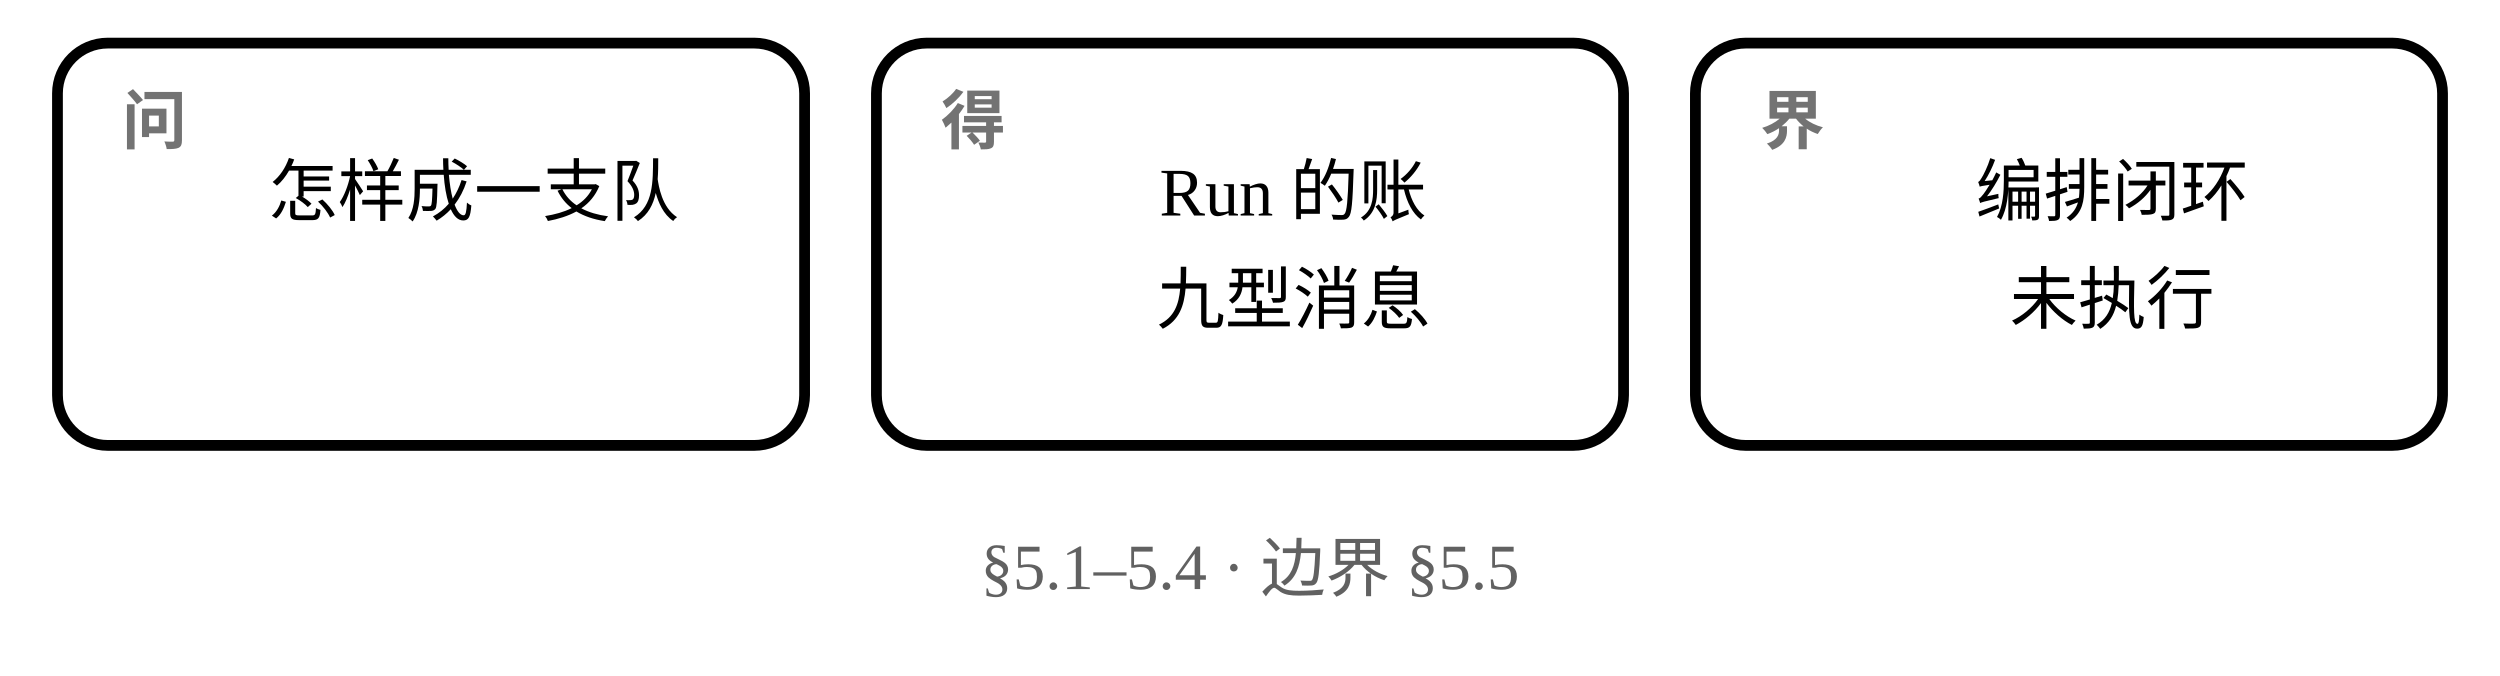
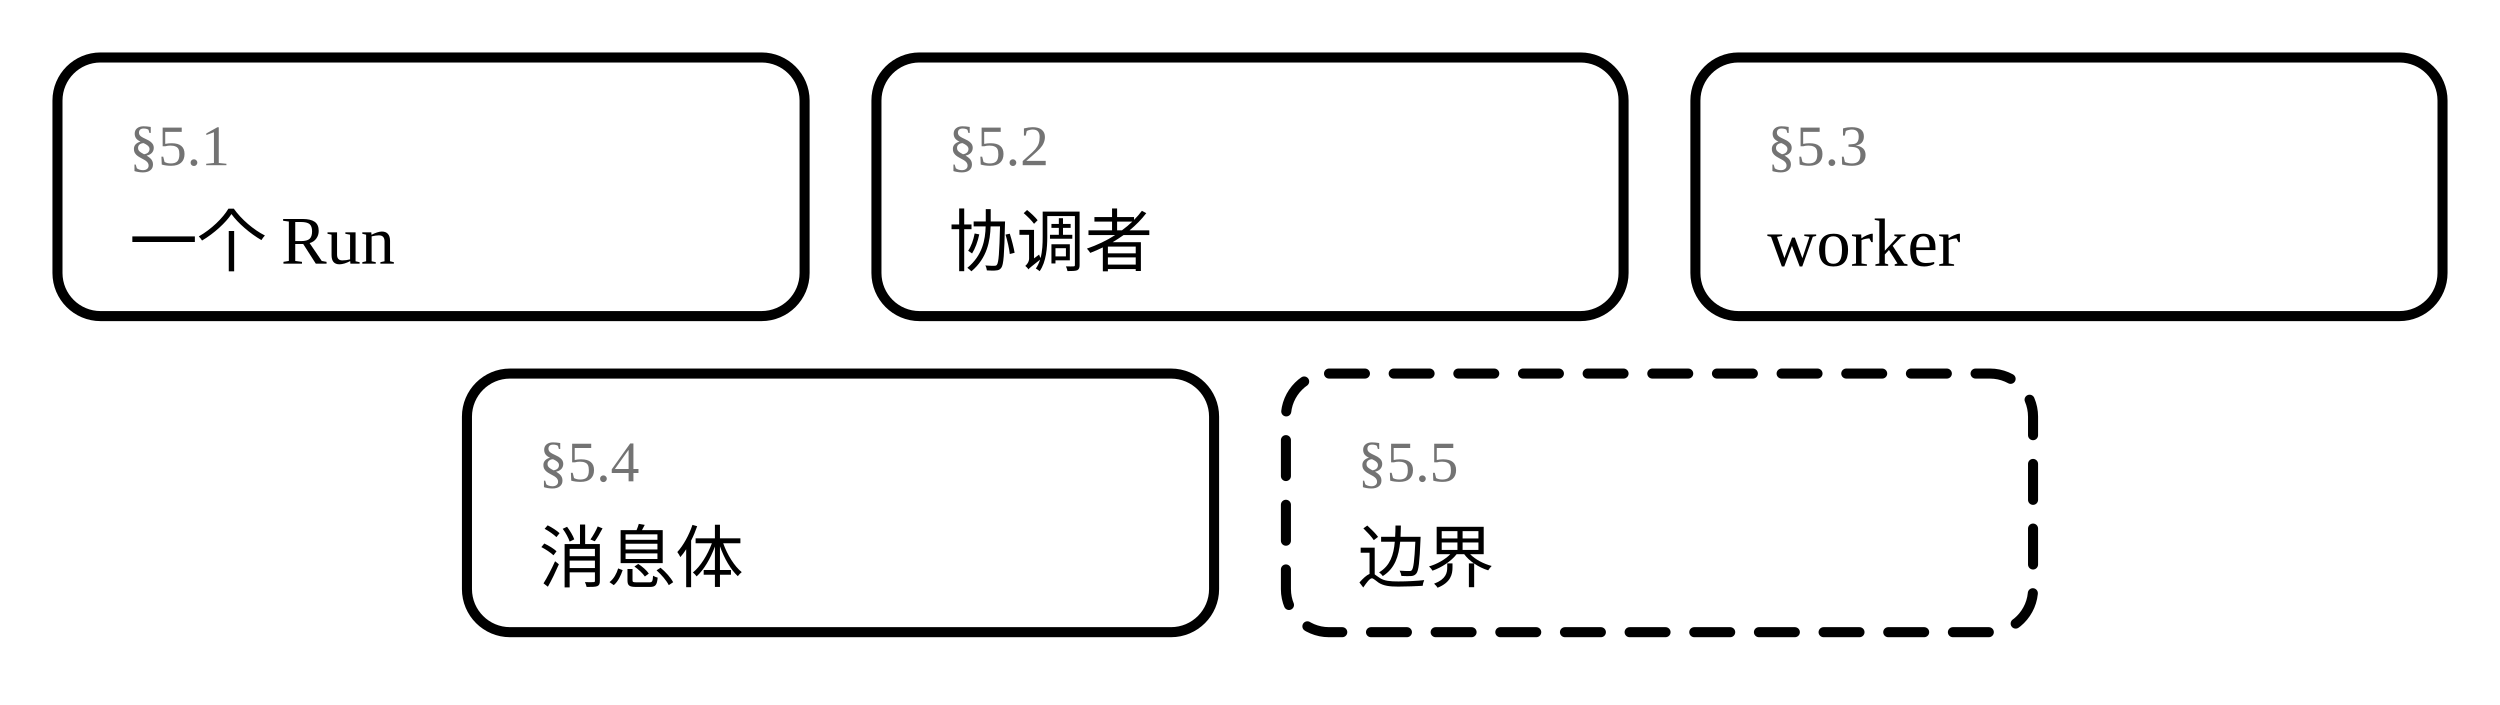
- <svg viewBox="0 0 348 94" fill="none" stroke="currentColor" stroke-width="1.6" stroke-linecap="round" stroke-linejoin="round">
-   <rect x="8" y="6" width="104" height="56" rx="7" stroke-width="1.5" />
+ <svg viewBox="0 0 348 98" fill="none" stroke="currentColor" stroke-width="1.6" stroke-linecap="round" stroke-linejoin="round">
+   <rect x="8" y="8" width="104" height="36" rx="6" stroke-width="1.4" />
  <g font-family="Georgia, 'Times New Roman', serif" fill="currentColor" stroke="none">
-     <text x="17" y="20" font-size="9" text-anchor="start" opacity=".55" font-weight="700">问</text>
-     <text x="66" y="30" font-size="9.5" text-anchor="middle">怎样成一支队</text>
+     <text x="18" y="23" font-size="8" opacity=".55">§5.1</text>
+     <text x="18" y="37" font-size="9.5">一个 Run</text>
  </g>
-   <rect x="122" y="6" width="104" height="56" rx="7" stroke-width="1.5" />
+   <rect x="122" y="8" width="104" height="36" rx="6" stroke-width="1.4" />
  <g font-family="Georgia, 'Times New Roman', serif" fill="currentColor" stroke="none">
-     <text x="131" y="20" font-size="9" text-anchor="start" opacity=".55" font-weight="700">得</text>
-     <text x="180" y="30" font-size="9.5" text-anchor="middle">Run 的账</text>
-     <text x="180" y="45" font-size="9.5" text-anchor="middle">九型消息</text>
+     <text x="132" y="23" font-size="8" opacity=".55">§5.2</text>
+     <text x="132" y="37" font-size="9.5">协调者</text>
  </g>
-   <rect x="236" y="6" width="104" height="56" rx="7" stroke-width="1.5" />
+   <rect x="236" y="8" width="104" height="36" rx="6" stroke-width="1.4" />
  <g font-family="Georgia, 'Times New Roman', serif" fill="currentColor" stroke="none">
-     <text x="245" y="20" font-size="9" text-anchor="start" opacity=".55" font-weight="700">界</text>
-     <text x="294" y="30" font-size="9.5" text-anchor="middle">编排闭环</text>
-     <text x="294" y="45" font-size="9.5" text-anchor="middle">未执行</text>
+     <text x="246" y="23" font-size="8" opacity=".55">§5.3</text>
+     <text x="246" y="37" font-size="9.5">worker</text>
  </g>
+   <rect x="65" y="52" width="104" height="36" rx="6" stroke-width="1.4" />
  <g font-family="Georgia, 'Times New Roman', serif" fill="currentColor" stroke="none">
-     <text x="174" y="82" font-size="9" text-anchor="middle" opacity=".62">§5.1–5.4 · 边界 §5.5</text>
+     <text x="75" y="67" font-size="8" opacity=".55">§5.4</text>
+     <text x="75" y="81" font-size="9.5">消息体</text>
+   </g>
+   <rect x="179" y="52" width="104" height="36" rx="6" stroke-width="1.4" stroke-dasharray="5 4" />
+   <g font-family="Georgia, 'Times New Roman', serif" fill="currentColor" stroke="none">
+     <text x="189" y="67" font-size="8" opacity=".55">§5.5</text>
+     <text x="189" y="81" font-size="9.5">边界</text>
  </g>
</svg>
